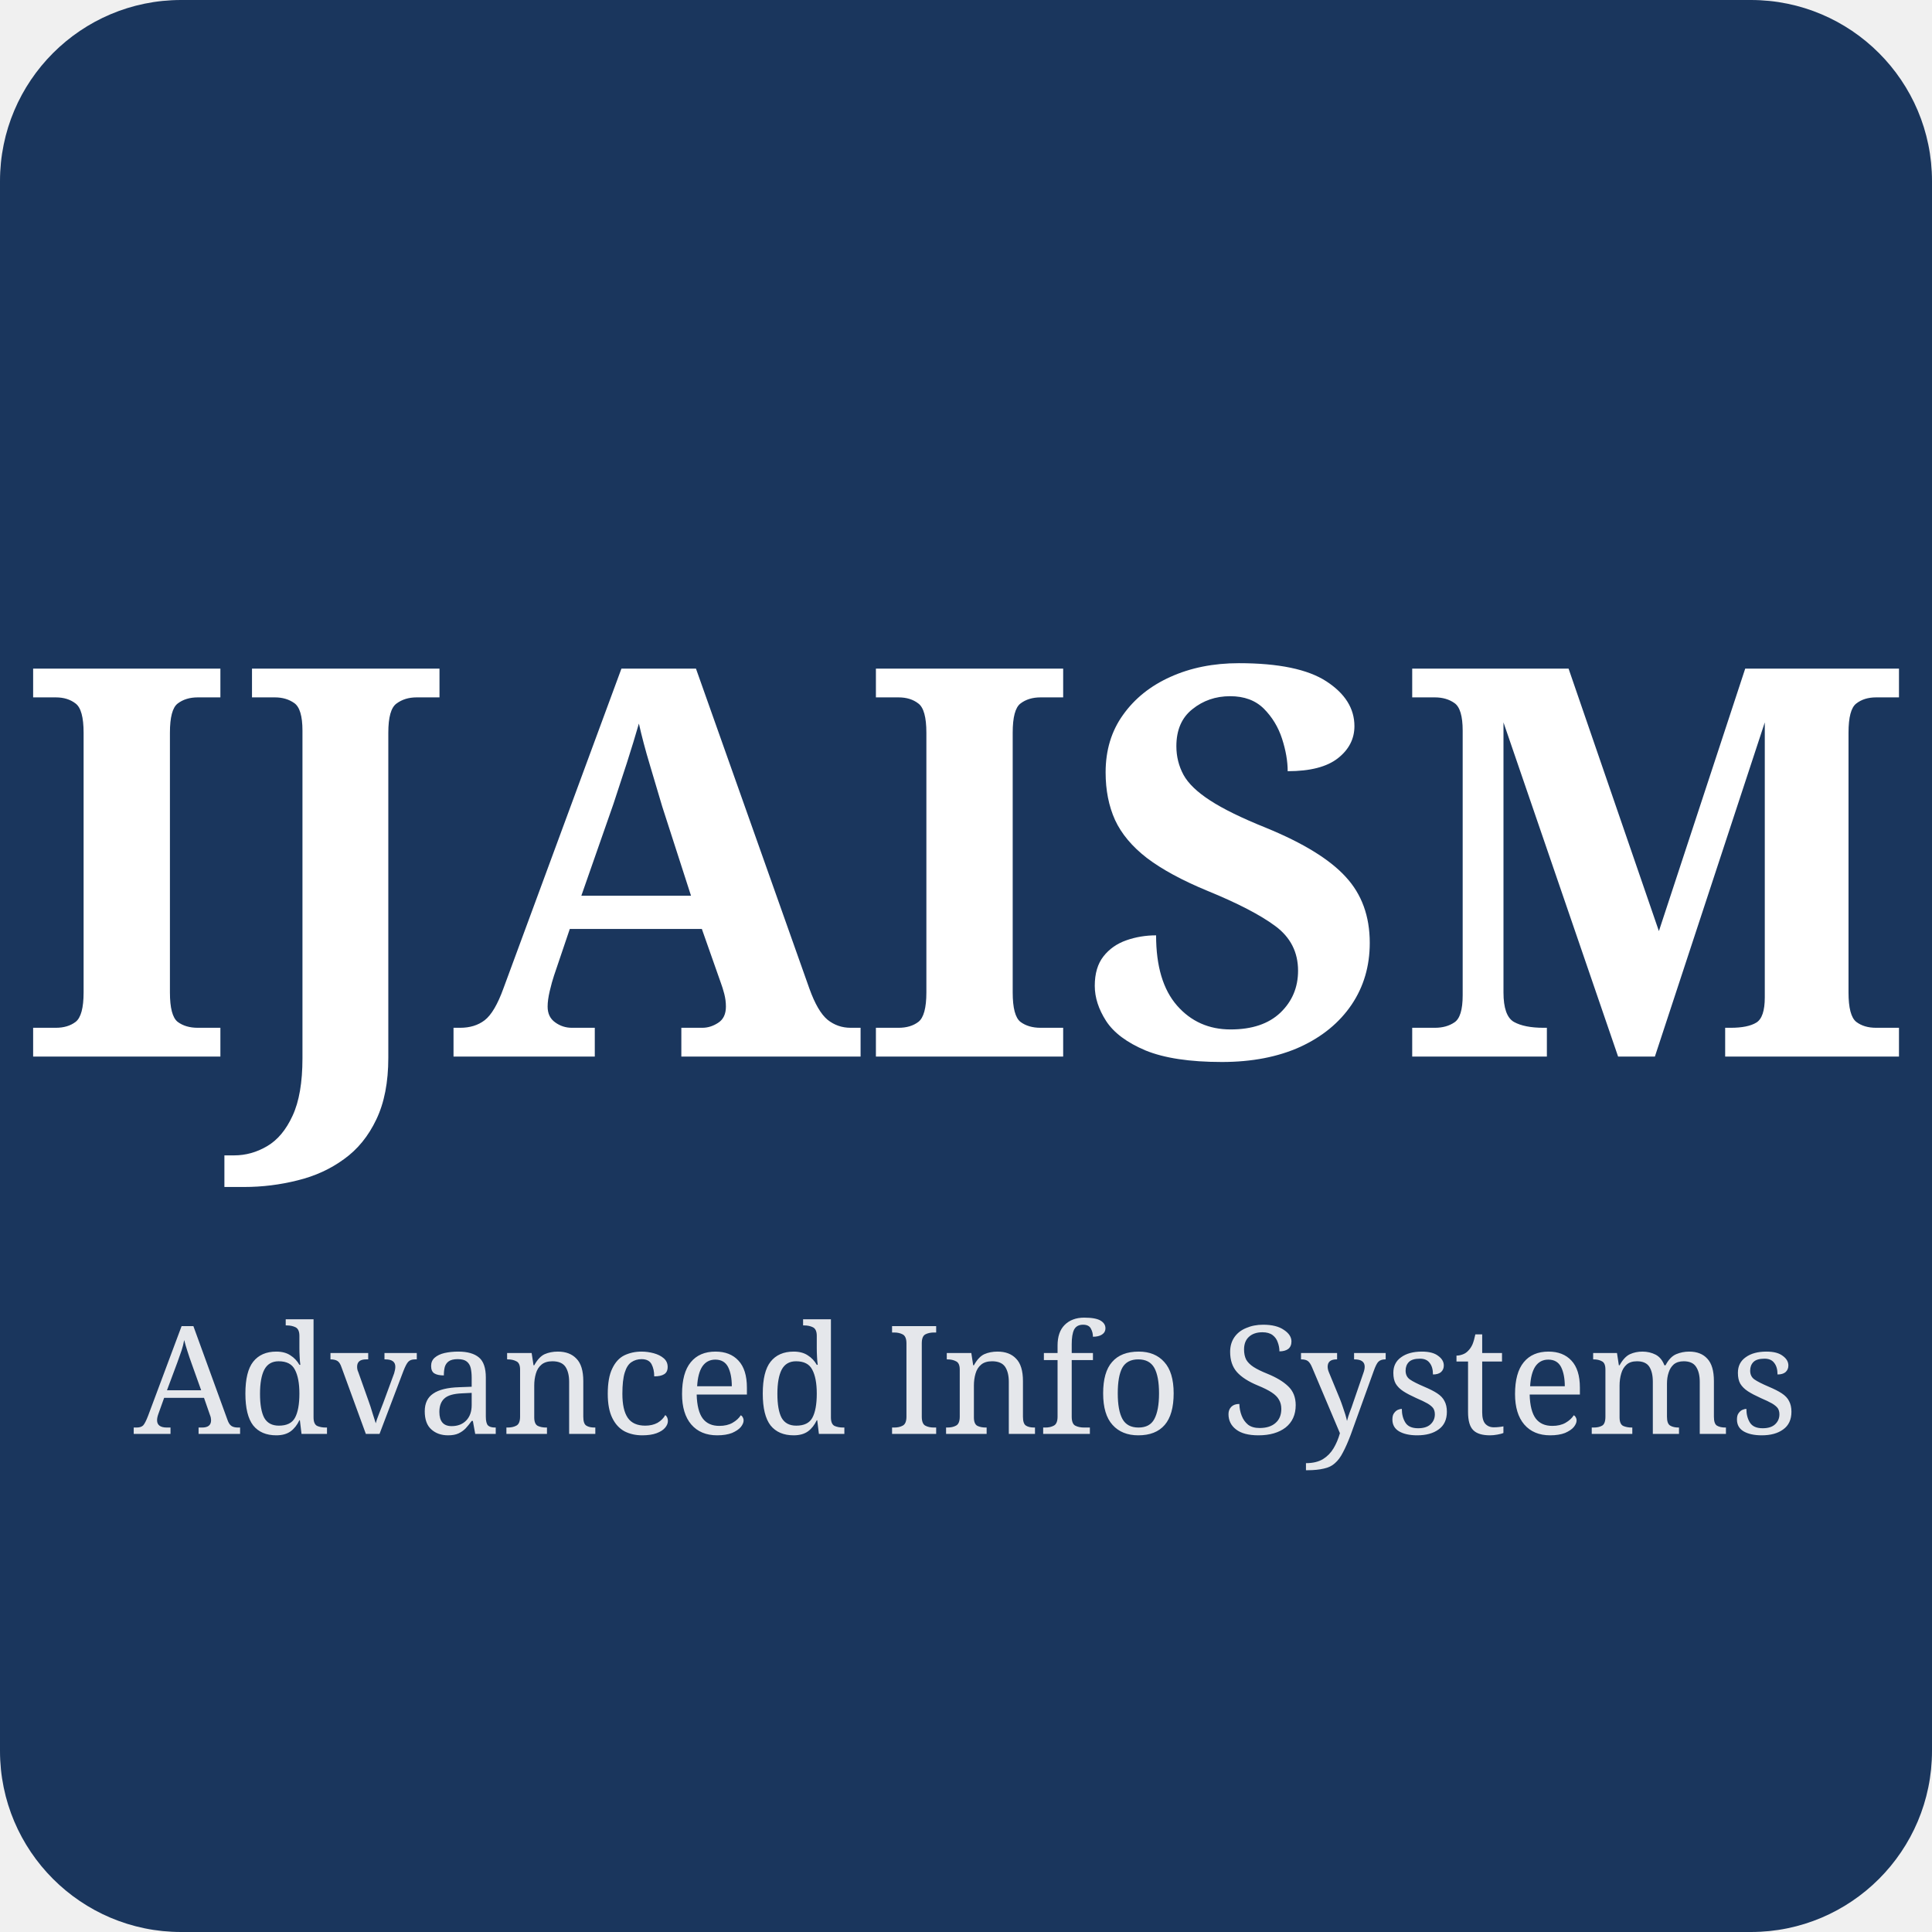
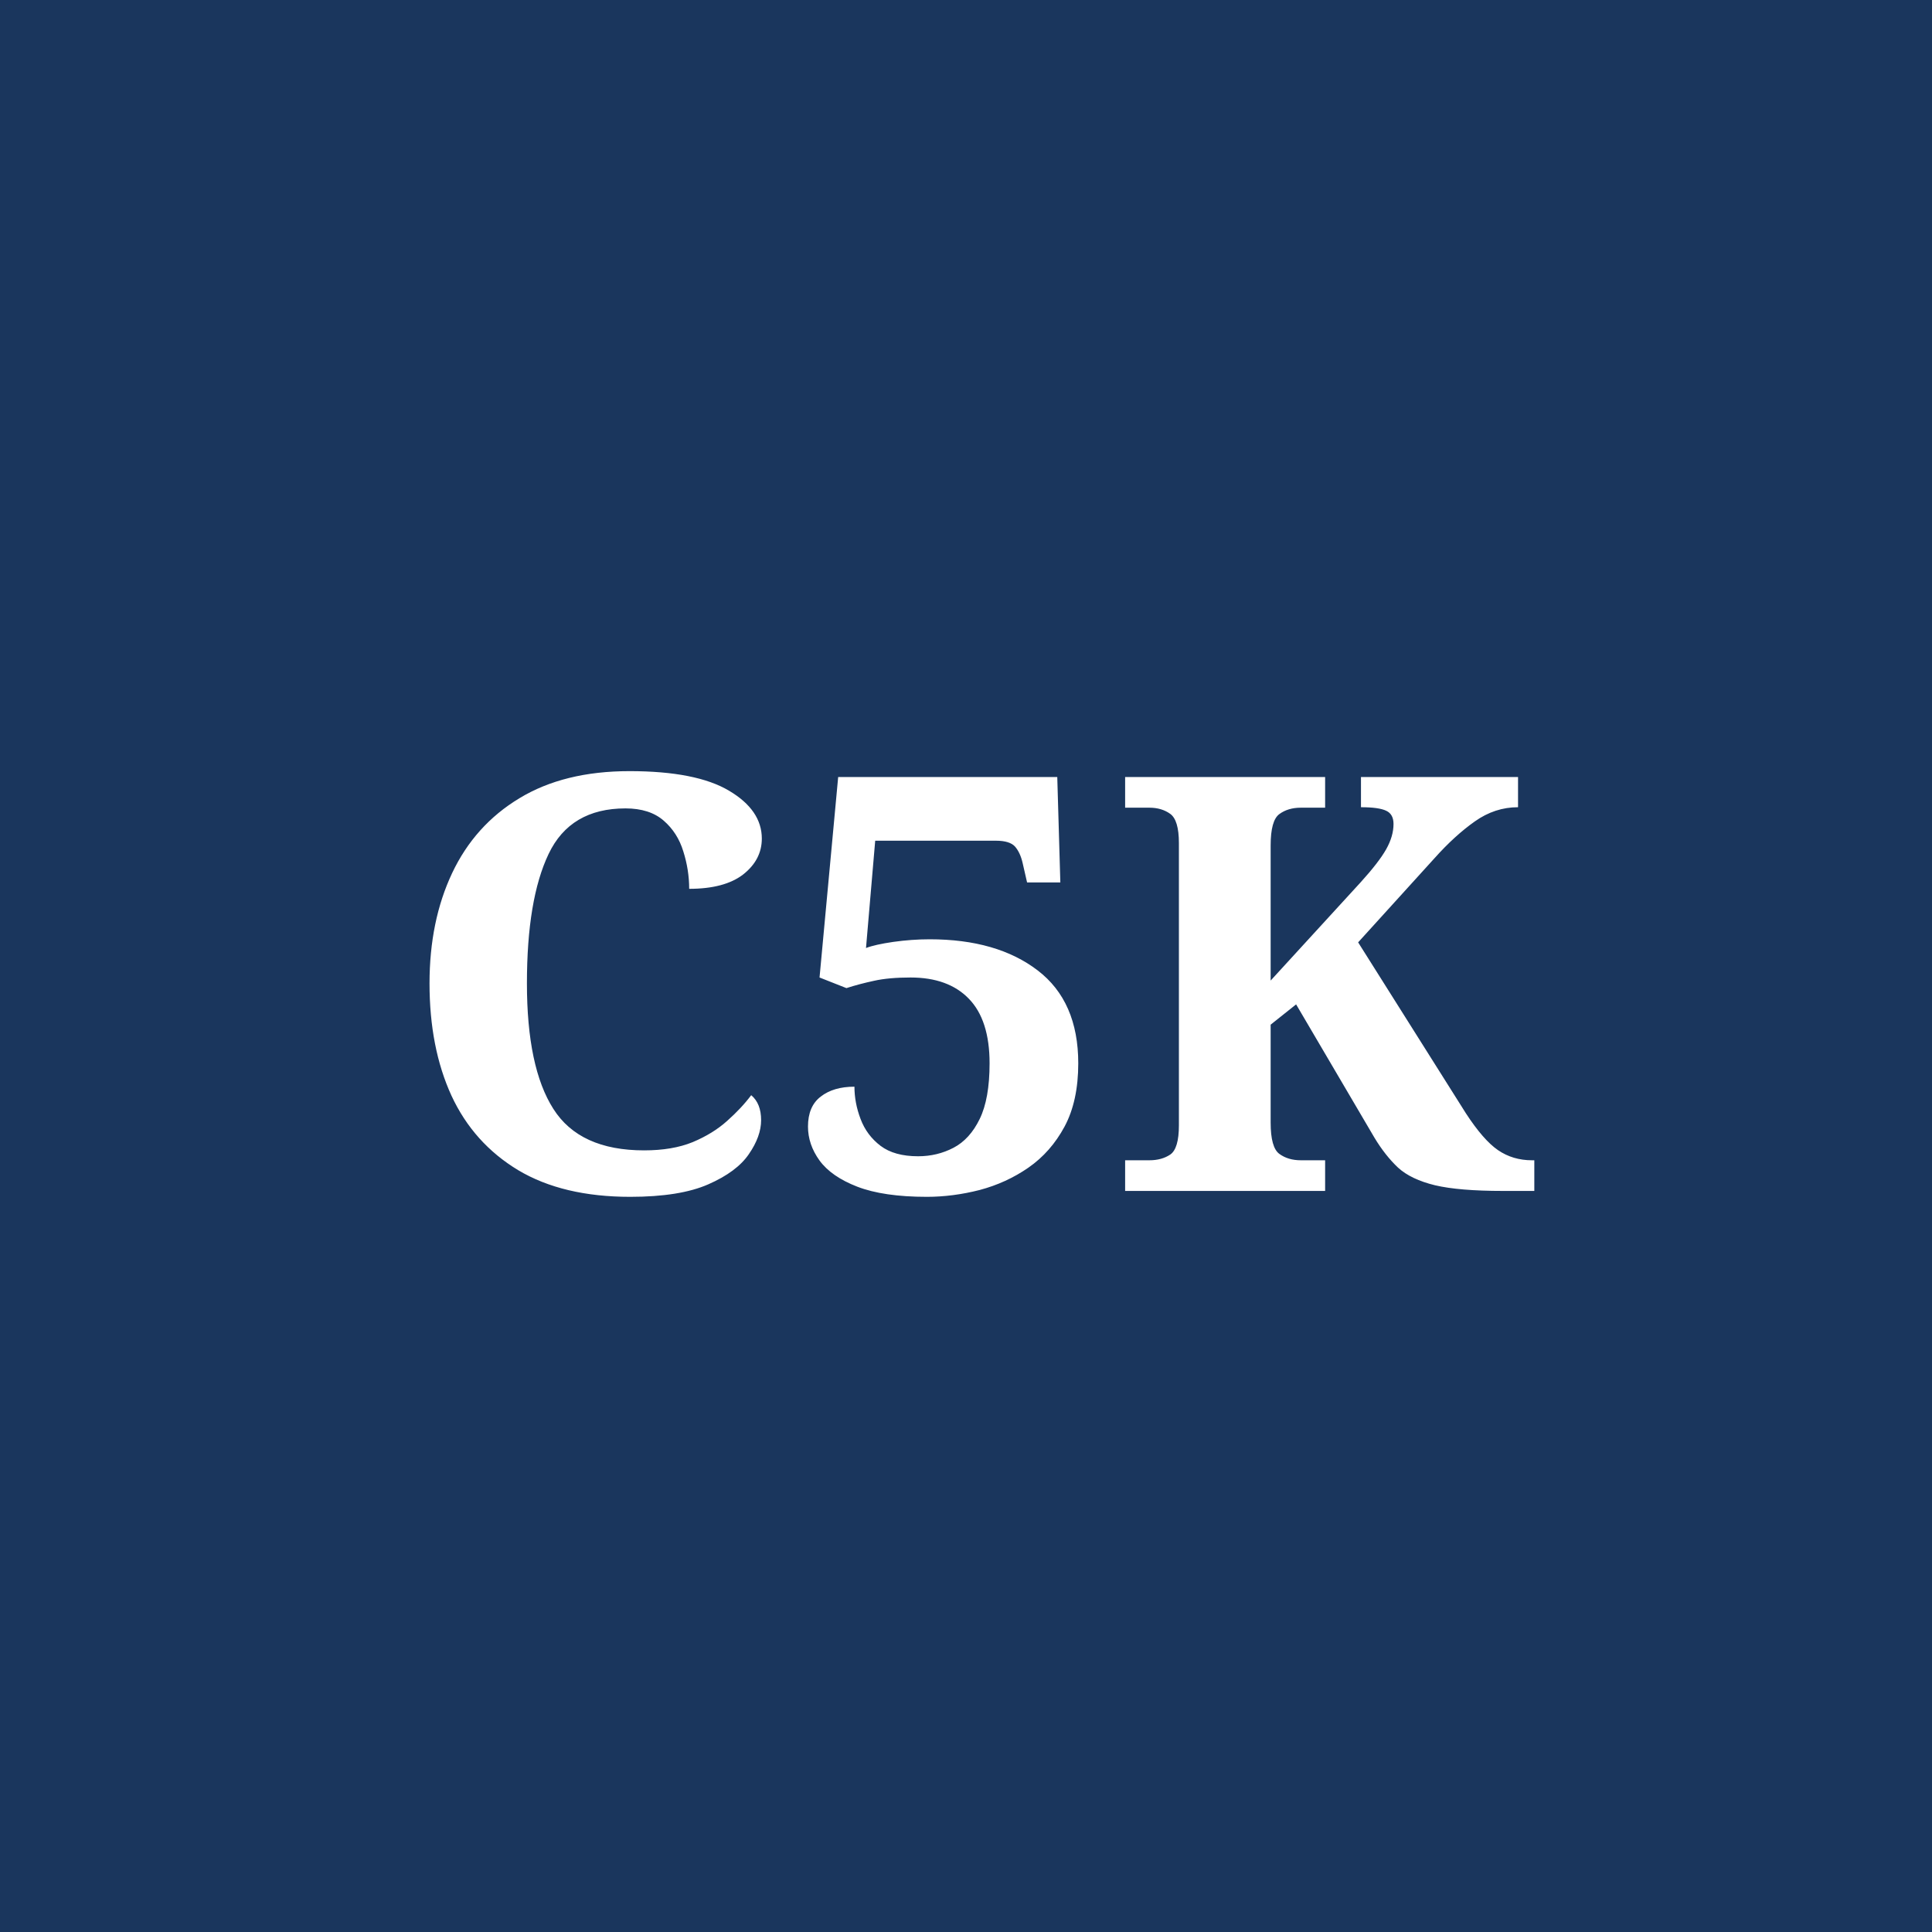
- <svg xmlns="http://www.w3.org/2000/svg" viewBox="0 0 128 128" width="128" height="128">
-   <rect width="128" height="128" fill="#1a365d" rx="12" />
-   <text x="64" y="70" font-family="Georgia, serif" font-size="36" font-weight="bold" fill="#ffffff" text-anchor="middle">IJAISM</text>
-   <text x="64" y="95" font-family="Georgia, serif" font-size="10" fill="#e5e7eb" text-anchor="middle">Advanced Info Systems</text>
+ <svg xmlns="http://www.w3.org/2000/svg" width="128" height="128" viewBox="0 0 128 128">
+   <rect width="128" height="128" fill="#1a365d" />
+   <text x="64" y="64" font-family="Georgia, serif" font-size="38.4" font-weight="bold" fill="#ffffff" text-anchor="middle" dominant-baseline="central">C5K</text>
</svg>
